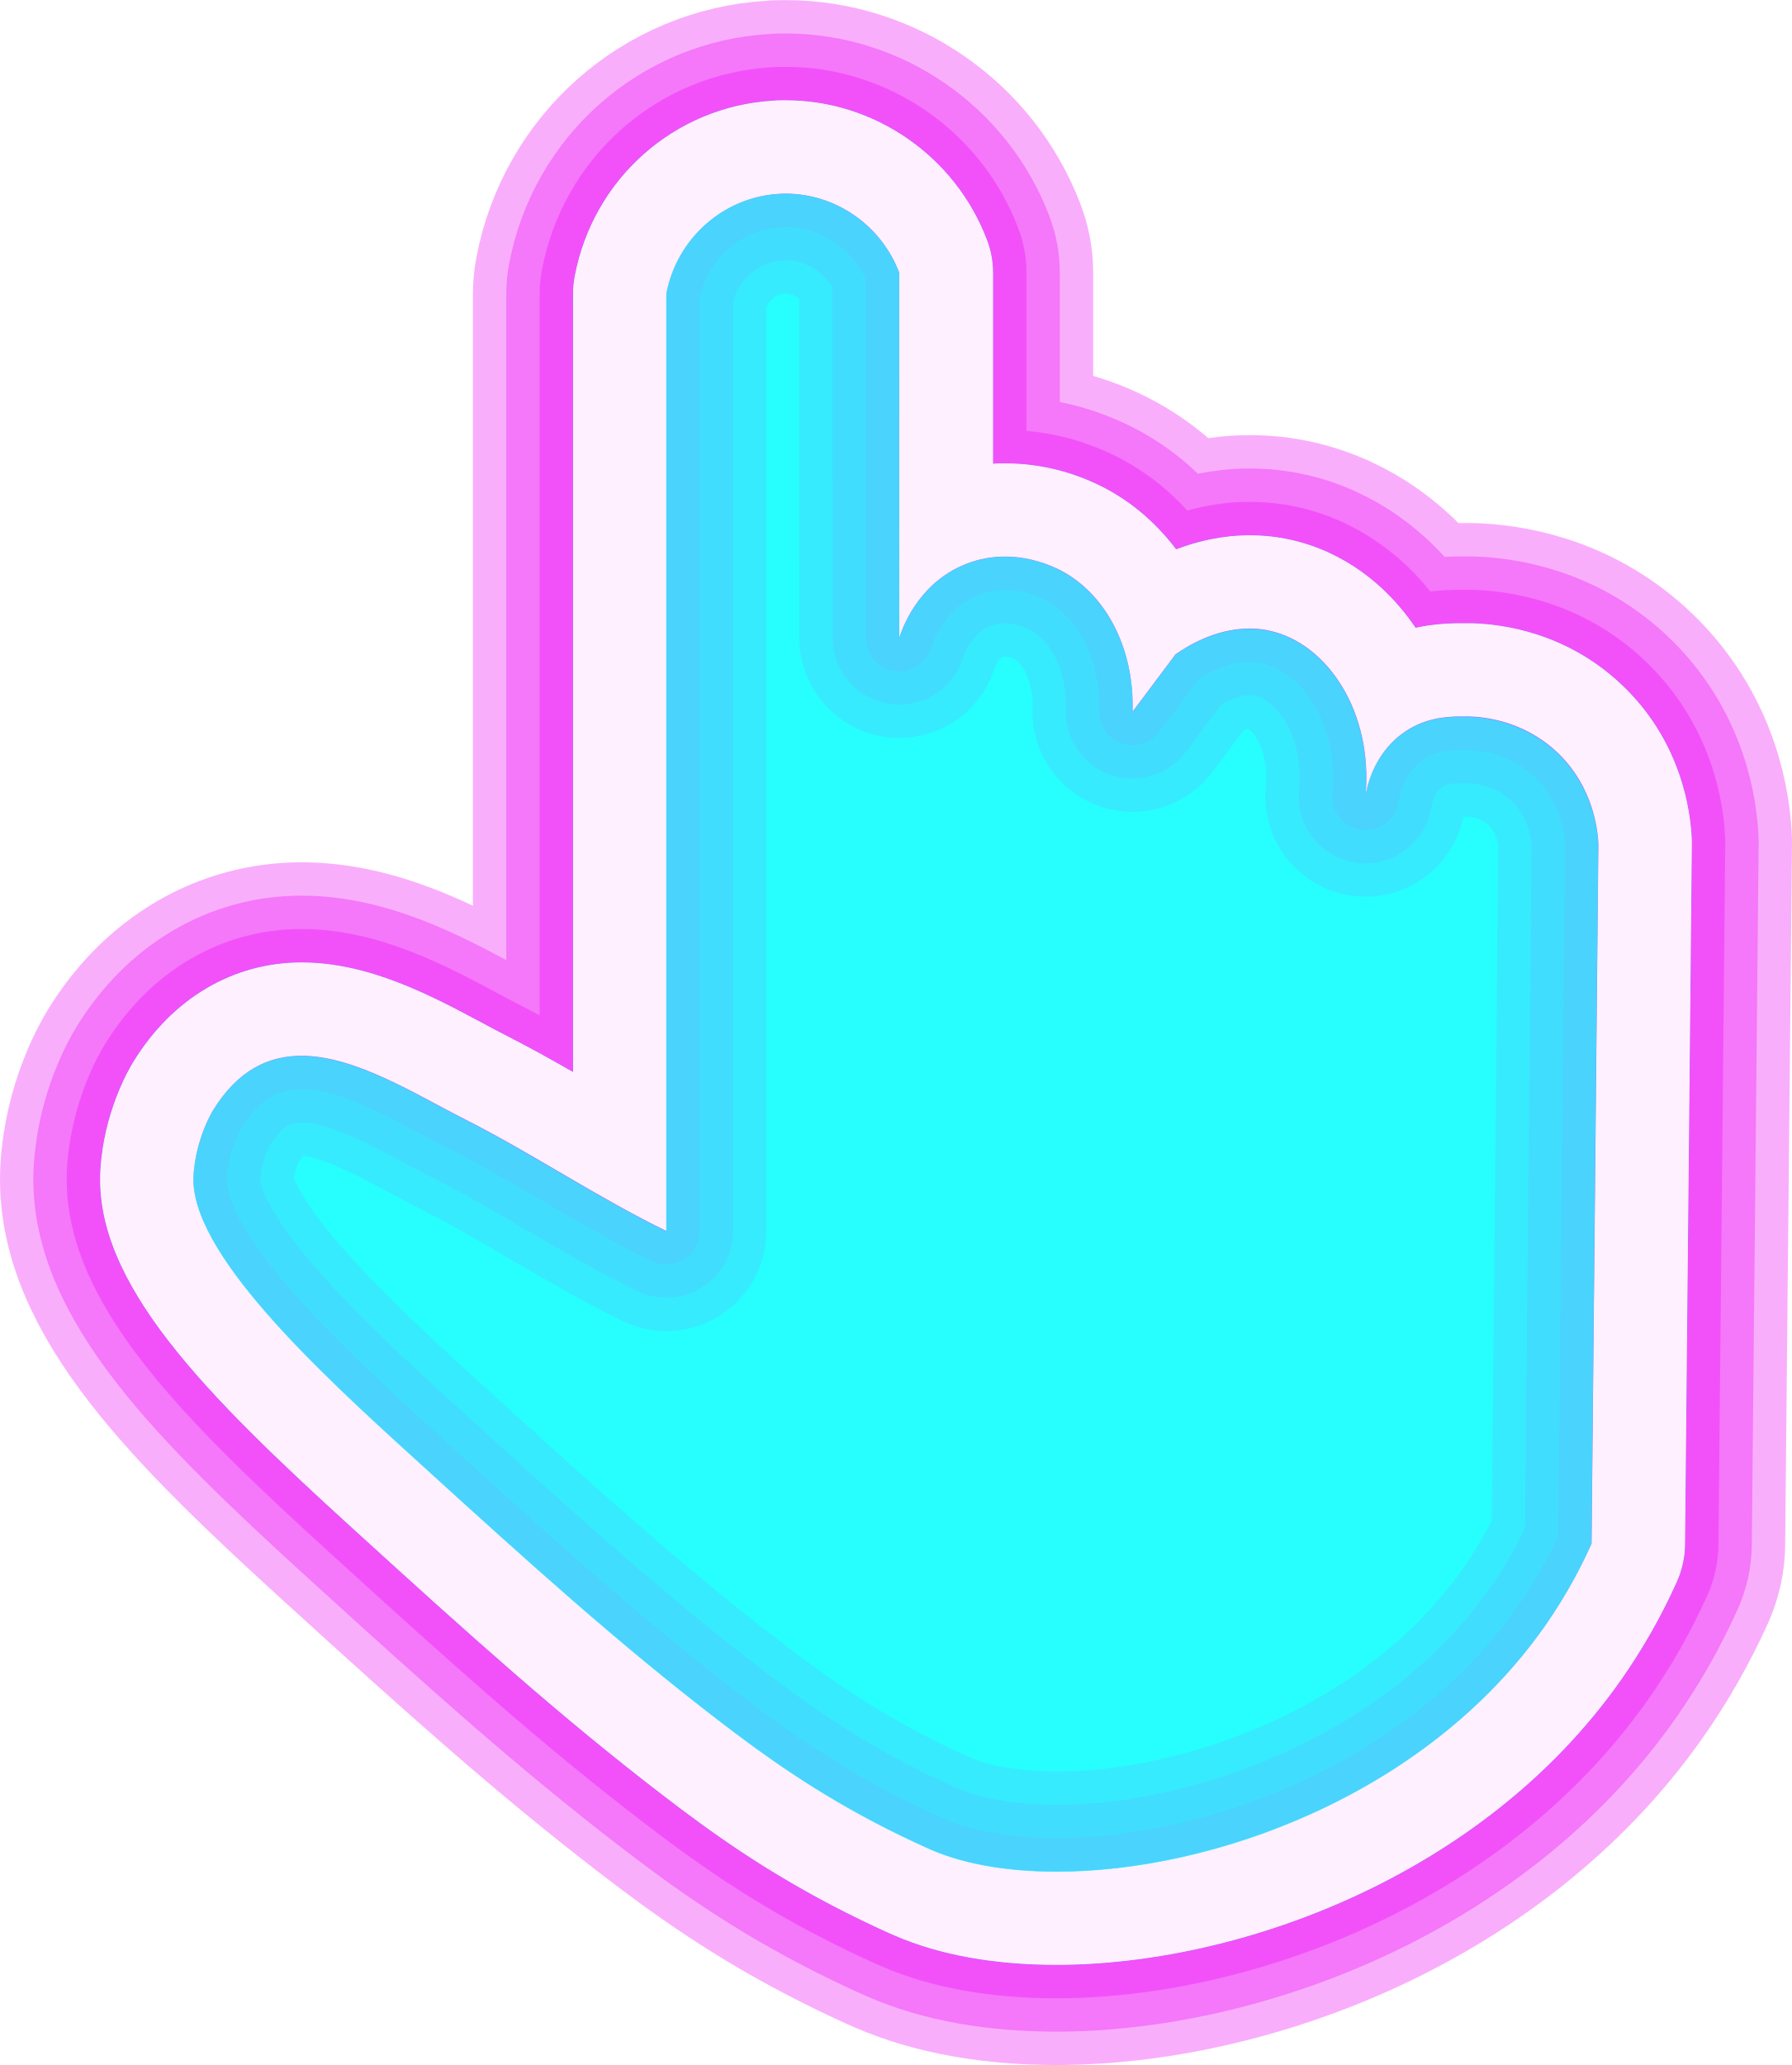
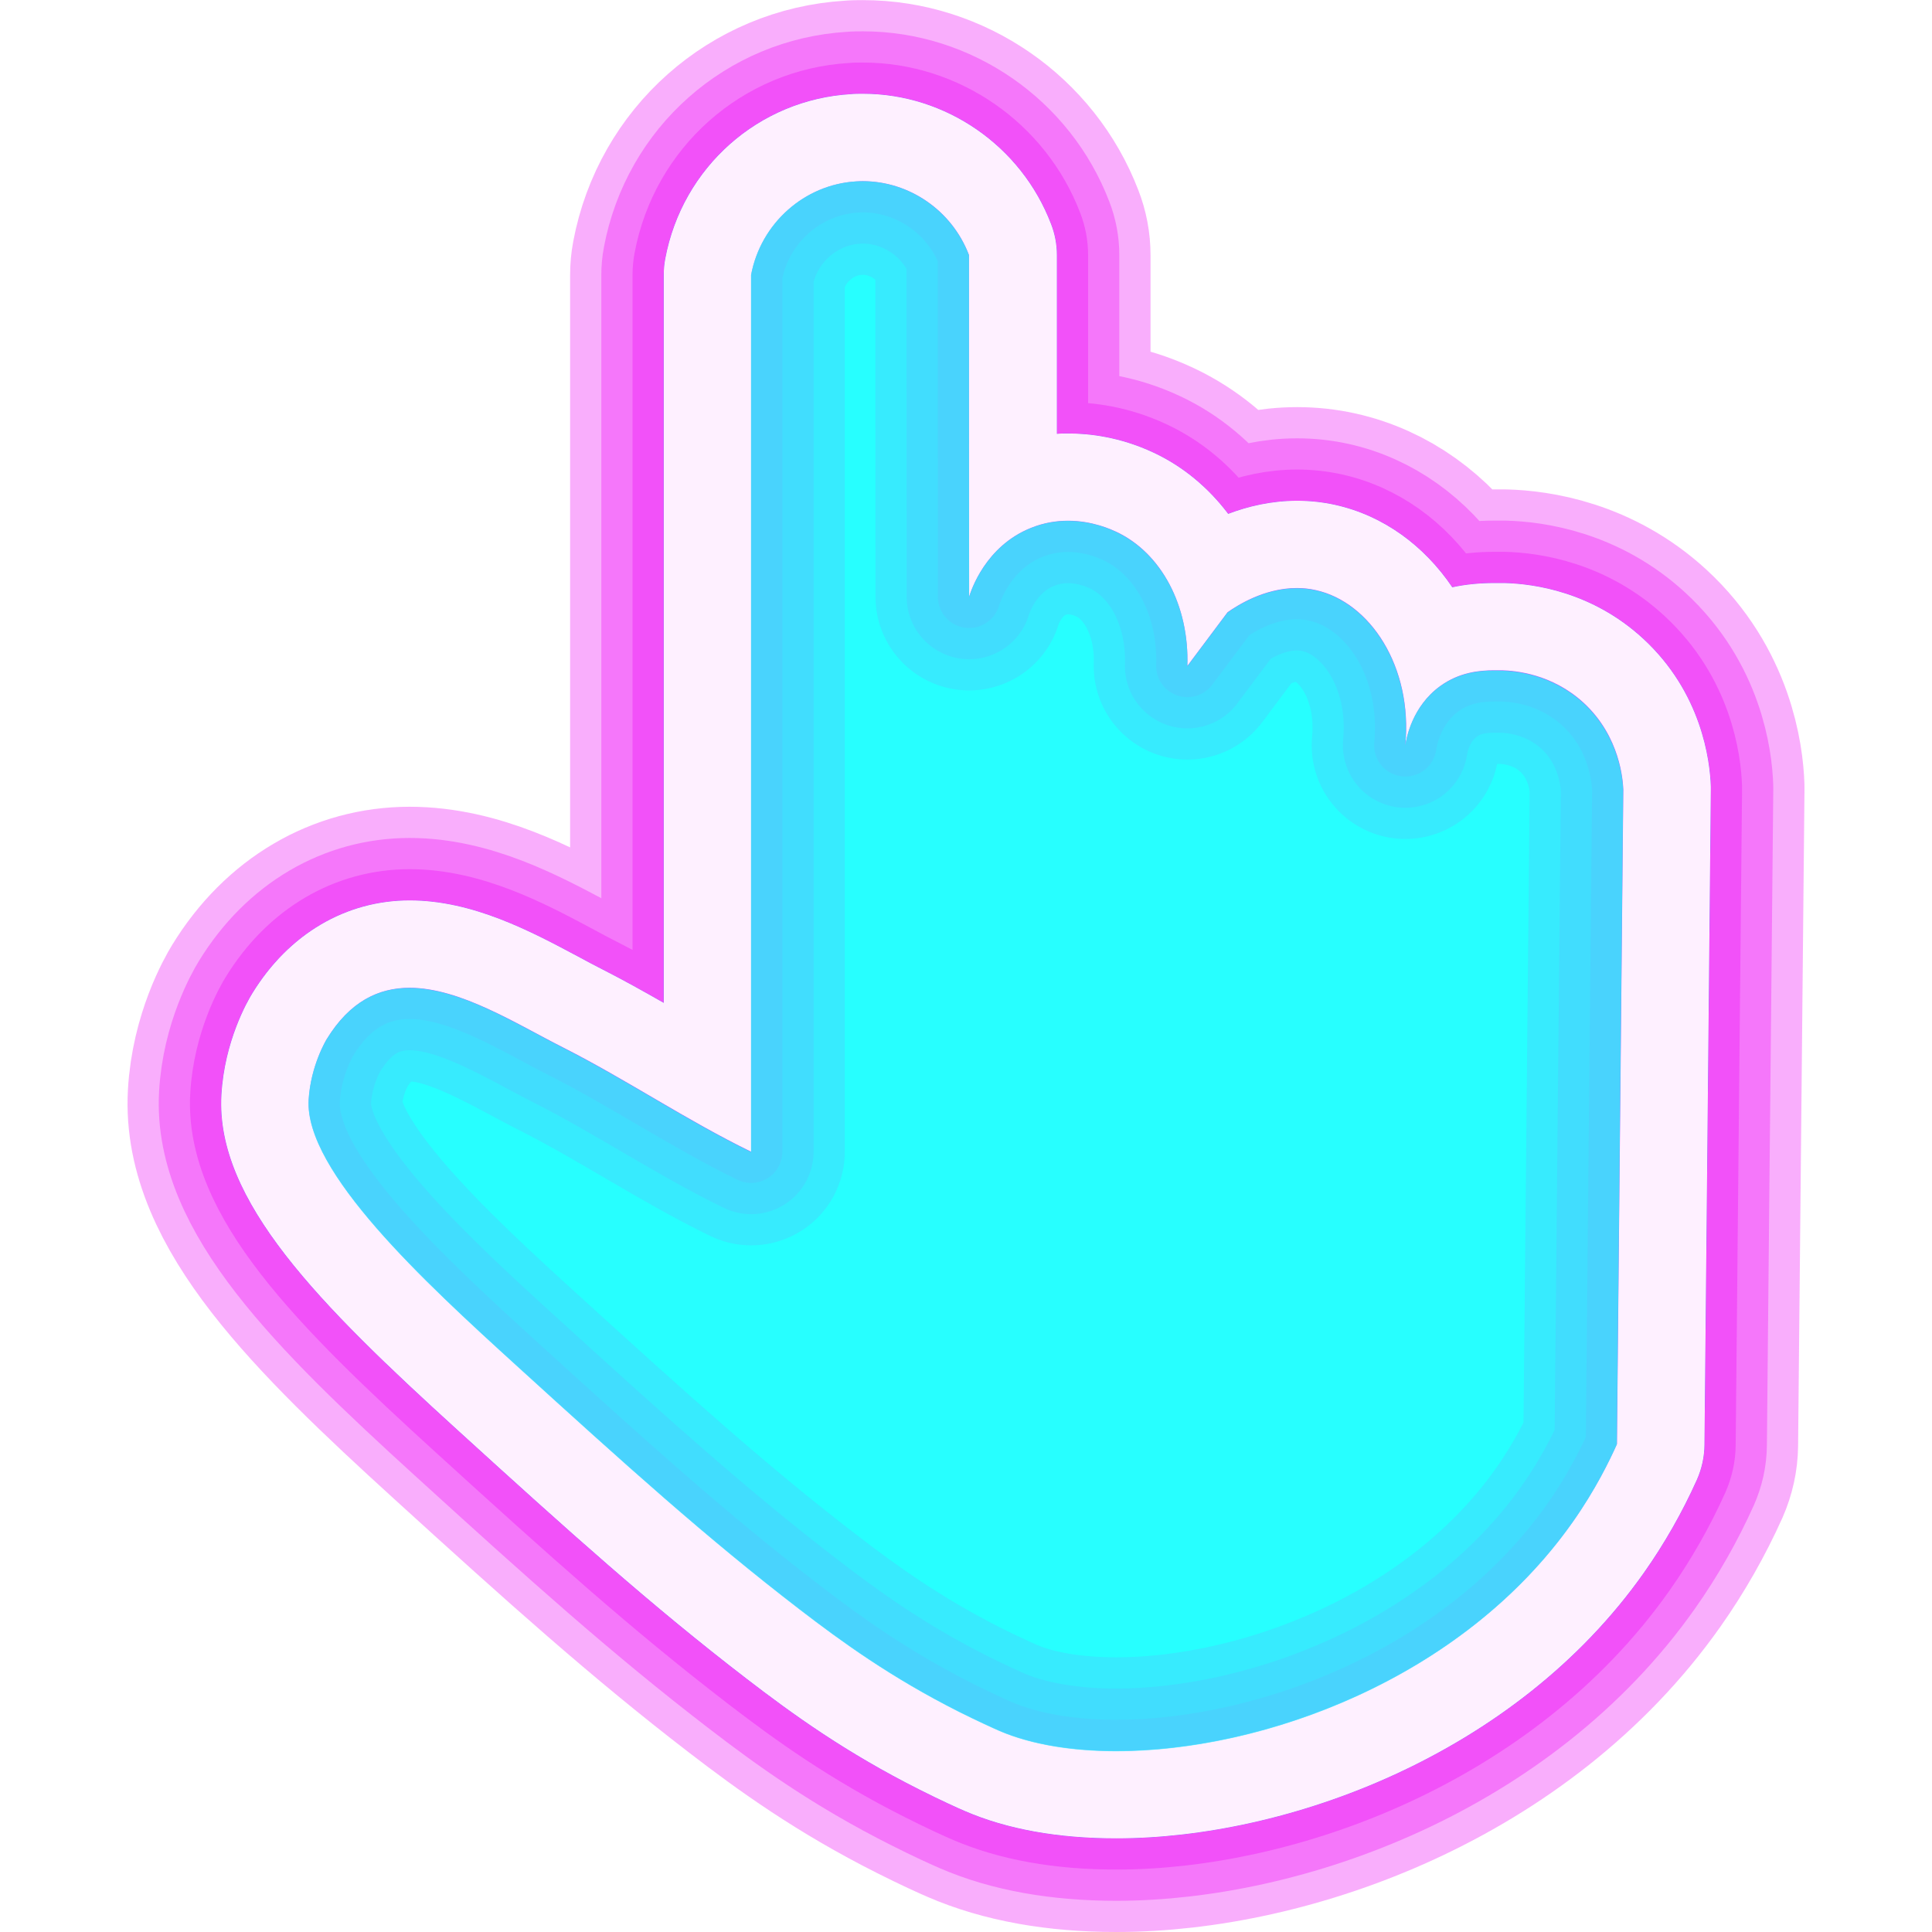
- <svg xmlns="http://www.w3.org/2000/svg" id="b" width="134.32" height="154.75" viewBox="0 0 134.32 154.75">
+ <svg xmlns="http://www.w3.org/2000/svg" id="b" width="42" height="42" viewBox="0 0 134.32 154.75">
  <g id="c">
    <g id="d" isolation="isolate">
      <path d="M58.88,14.51c3.73,0,7.16,2.34,8.52,5.92,0,9.12,0,18.25.01,27.37.15-.49,1.3-4.06,4.96-5.52,1.04-.42,2.05-.57,2.96-.57,1.98,0,3.48.71,3.86.88,3.63,1.7,5.86,5.95,5.7,10.75l3.22-4.3c.7-.49,2.89-1.94,5.55-1.94.5,0,1.01.05,1.53.17,4.33.96,7.76,6.12,7.16,12.43.09-.6.55-3.11,2.78-4.74,1.54-1.12,3.16-1.27,4.34-1.27h.62c1.08.03,4.01.28,6.54,2.6,2.96,2.73,3.15,6.29,3.18,6.96-.17,17.47-.34,34.94-.51,52.42-.58,1.29-1.71,3.64-3.56,6.26-8.87,12.57-24.81,18.32-36.54,18.32-3.64,0-6.87-.55-9.36-1.62-.48-.21-1.76-.79-3.24-1.53-5.45-2.75-9.39-5.61-12.76-8.2-7.44-5.72-13.88-11.52-22.69-19.54-7.37-6.7-16.96-15.55-16.64-21.27.16-2.76,1.44-4.85,1.44-4.85,1.86-3.04,4.17-4.12,6.64-4.12,4.05,0,8.56,2.89,12.3,4.78,5.09,2.58,9.92,5.85,15.06,8.35V22.02c.78-4.15,4.28-7.24,8.41-7.49.18-.01.35-.02.53-.02M58.88,7.51c-.31,0-.63,0-.94.03-7.39.44-13.5,5.86-14.87,13.19-.08.42-.12.86-.12,1.29v58.31c-1.59-.91-3.22-1.82-4.89-2.67-.64-.32-1.3-.68-1.97-1.04-3.75-2-8.42-4.5-13.49-4.5s-9.67,2.65-12.62,7.47c-.37.6-2.22,3.82-2.46,8.11-.48,8.48,7.9,16.82,18.91,26.84,9.06,8.25,15.57,14.09,23.14,19.91,3.73,2.87,7.99,5.94,13.88,8.9,1.65.83,3.05,1.47,3.62,1.71,3.38,1.46,7.46,2.19,12.13,2.19,13.56,0,31.89-6.58,42.26-21.28,1.65-2.34,3.07-4.84,4.24-7.44.39-.88.6-1.83.61-2.79l.51-52.42v-.31c-.07-2.13-.75-7.55-5.43-11.86-4.05-3.73-8.7-4.39-11.11-4.45-.24,0-.51,0-.79,0-1.19,0-2.32.11-3.38.34-2.25-3.33-5.51-5.74-9.38-6.6-.99-.22-2.02-.33-3.05-.33-2.07,0-3.94.45-5.52,1.05-1.58-2.09-3.6-3.79-5.97-4.9-2.72-1.28-5.22-1.54-6.83-1.54-.31,0-.62,0-.92.03v-14.32c0-.85-.16-1.7-.47-2.49-2.38-6.24-8.43-10.43-15.06-10.43h-.03Z" fill="#27ffff" />
      <path d="M58.88,14.51c3.73,0,7.16,2.34,8.52,5.92,0,9.12,0,18.25.01,27.37.15-.49,1.3-4.06,4.96-5.52,1.04-.42,2.05-.57,2.96-.57,1.98,0,3.48.71,3.86.88,3.63,1.7,5.86,5.95,5.7,10.75l3.22-4.3c.7-.49,2.89-1.94,5.55-1.94.5,0,1.01.05,1.53.17,4.33.96,7.76,6.12,7.16,12.43.09-.6.55-3.11,2.78-4.74,1.54-1.12,3.16-1.27,4.34-1.27h.62c1.08.03,4.01.28,6.54,2.6,2.96,2.73,3.15,6.29,3.18,6.96-.17,17.47-.34,34.94-.51,52.42-.58,1.29-1.71,3.64-3.56,6.26-8.87,12.57-24.81,18.32-36.54,18.32-3.64,0-6.87-.55-9.36-1.62-.48-.21-1.76-.79-3.24-1.53-5.45-2.75-9.39-5.61-12.76-8.2-7.44-5.72-13.88-11.52-22.69-19.54-7.37-6.7-16.96-15.55-16.64-21.27.16-2.76,1.44-4.85,1.44-4.85,1.86-3.04,4.17-4.12,6.64-4.12,4.05,0,8.56,2.89,12.3,4.78,5.09,2.58,9.92,5.85,15.06,8.35V22.02c.78-4.15,4.28-7.24,8.41-7.49.18-.01.35-.02.53-.02M58.88,7.51c-.31,0-.63,0-.94.03-7.39.44-13.5,5.86-14.87,13.19-.08.42-.12.86-.12,1.29v58.31c-1.59-.91-3.22-1.82-4.89-2.67-.64-.32-1.3-.68-1.97-1.04-3.75-2-8.42-4.5-13.49-4.5s-9.67,2.65-12.62,7.47c-.37.6-2.22,3.82-2.46,8.11-.48,8.48,7.9,16.82,18.91,26.84,9.06,8.25,15.57,14.09,23.14,19.91,3.73,2.87,7.99,5.94,13.88,8.9,1.65.83,3.05,1.47,3.62,1.71,3.38,1.46,7.46,2.19,12.13,2.19,13.56,0,31.89-6.58,42.26-21.28,1.65-2.34,3.07-4.84,4.24-7.44.39-.88.6-1.83.61-2.79l.51-52.42v-.31c-.07-2.13-.75-7.55-5.43-11.86-4.05-3.73-8.7-4.39-11.11-4.45-.24,0-.51,0-.79,0-1.19,0-2.32.11-3.38.34-2.25-3.33-5.51-5.74-9.38-6.6-.99-.22-2.02-.33-3.05-.33-2.07,0-3.94.45-5.52,1.05-1.58-2.09-3.6-3.79-5.97-4.9-2.72-1.28-5.22-1.54-6.83-1.54-.31,0-.62,0-.92.03v-14.32c0-.85-.16-1.7-.47-2.49-2.38-6.24-8.43-10.43-15.06-10.43h-.03Z" fill="#27ffff" />
      <path d="M58.88,14.51c3.73,0,7.16,2.34,8.52,5.92,0,9.12,0,18.25.01,27.37.15-.49,1.3-4.06,4.96-5.52,1.04-.42,2.05-.57,2.96-.57,1.98,0,3.48.71,3.86.88,3.63,1.7,5.86,5.95,5.7,10.75l3.22-4.3c.7-.49,2.89-1.94,5.55-1.94.5,0,1.01.05,1.53.17,4.33.96,7.76,6.12,7.16,12.43.09-.6.55-3.11,2.78-4.74,1.54-1.12,3.16-1.27,4.34-1.27h.62c1.08.03,4.01.28,6.54,2.6,2.96,2.73,3.15,6.29,3.18,6.96-.17,17.47-.34,34.94-.51,52.42-.58,1.29-1.71,3.64-3.56,6.26-8.87,12.57-24.81,18.32-36.54,18.32-3.64,0-6.87-.55-9.36-1.62-.48-.21-1.76-.79-3.24-1.53-5.45-2.75-9.39-5.61-12.76-8.2-7.44-5.72-13.88-11.52-22.69-19.54-7.37-6.7-16.96-15.55-16.64-21.27.16-2.76,1.44-4.85,1.44-4.85,1.86-3.04,4.17-4.12,6.64-4.12,4.05,0,8.56,2.89,12.3,4.78,5.09,2.58,9.92,5.85,15.06,8.35V22.02c.78-4.15,4.28-7.24,8.41-7.49.18-.01.35-.02.53-.02M58.88,7.51c-.31,0-.63,0-.94.03-7.39.44-13.5,5.86-14.87,13.19-.08.42-.12.86-.12,1.29v58.31c-1.59-.91-3.22-1.82-4.89-2.67-.64-.32-1.3-.68-1.97-1.04-3.75-2-8.42-4.5-13.49-4.5s-9.67,2.65-12.62,7.47c-.37.6-2.22,3.82-2.46,8.11-.48,8.48,7.9,16.82,18.91,26.84,9.06,8.25,15.57,14.09,23.14,19.91,3.73,2.87,7.99,5.94,13.88,8.9,1.65.83,3.05,1.47,3.62,1.71,3.38,1.46,7.46,2.19,12.13,2.19,13.56,0,31.89-6.58,42.26-21.28,1.65-2.34,3.07-4.84,4.24-7.44.39-.88.6-1.83.61-2.79l.51-52.42v-.31c-.07-2.13-.75-7.55-5.43-11.86-4.05-3.73-8.7-4.39-11.11-4.45-.24,0-.51,0-.79,0-1.19,0-2.32.11-3.38.34-2.25-3.33-5.51-5.74-9.38-6.6-.99-.22-2.02-.33-3.05-.33-2.07,0-3.94.45-5.52,1.05-1.58-2.09-3.6-3.79-5.97-4.9-2.72-1.28-5.22-1.54-6.83-1.54-.31,0-.62,0-.92.03v-14.32c0-.85-.16-1.7-.47-2.49-2.38-6.24-8.43-10.43-15.06-10.43h-.03Z" fill="#27ffff" />
      <path d="M58.88,14.51c3.73,0,7.16,2.34,8.52,5.92,0,9.12,0,18.25.01,27.37.15-.49,1.3-4.06,4.96-5.52,1.04-.42,2.05-.57,2.96-.57,1.98,0,3.48.71,3.86.88,3.63,1.7,5.86,5.95,5.7,10.75l3.22-4.3c.7-.49,2.89-1.94,5.55-1.94.5,0,1.01.05,1.53.17,4.33.96,7.76,6.12,7.16,12.43.09-.6.55-3.11,2.78-4.74,1.54-1.12,3.16-1.27,4.34-1.27h.62c1.08.03,4.01.28,6.54,2.6,2.96,2.73,3.15,6.29,3.18,6.96-.17,17.47-.34,34.94-.51,52.42-.58,1.29-1.71,3.64-3.56,6.26-8.87,12.57-24.81,18.32-36.54,18.32-3.64,0-6.87-.55-9.36-1.62-.48-.21-1.76-.79-3.24-1.53-5.45-2.75-9.39-5.61-12.76-8.2-7.44-5.72-13.88-11.52-22.69-19.54-7.37-6.7-16.96-15.55-16.64-21.27.16-2.76,1.44-4.85,1.44-4.85,1.86-3.04,4.17-4.12,6.64-4.12,4.05,0,8.56,2.89,12.3,4.78,5.09,2.58,9.92,5.85,15.06,8.35V22.02c.78-4.15,4.28-7.24,8.41-7.49.18-.01.35-.02.53-.02M58.88,7.51c-.31,0-.63,0-.94.03-7.39.44-13.5,5.86-14.87,13.19-.08.42-.12.86-.12,1.29v58.31c-1.59-.91-3.22-1.82-4.89-2.67-.64-.32-1.3-.68-1.97-1.04-3.75-2-8.42-4.5-13.49-4.5s-9.67,2.65-12.62,7.47c-.37.6-2.22,3.82-2.46,8.11-.48,8.48,7.9,16.82,18.91,26.84,9.06,8.25,15.57,14.09,23.14,19.91,3.73,2.87,7.99,5.94,13.88,8.9,1.65.83,3.05,1.47,3.62,1.71,3.38,1.46,7.46,2.19,12.13,2.19,13.56,0,31.89-6.58,42.26-21.28,1.65-2.34,3.07-4.84,4.24-7.44.39-.88.6-1.83.61-2.79l.51-52.42v-.31c-.07-2.13-.75-7.55-5.43-11.86-4.05-3.73-8.7-4.39-11.11-4.45-.24,0-.51,0-.79,0-1.19,0-2.32.11-3.38.34-2.25-3.33-5.51-5.74-9.38-6.6-.99-.22-2.02-.33-3.05-.33-2.07,0-3.94.45-5.52,1.05-1.58-2.09-3.6-3.79-5.97-4.9-2.72-1.28-5.22-1.54-6.83-1.54-.31,0-.62,0-.92.03v-14.32c0-.85-.16-1.7-.47-2.49-2.38-6.24-8.43-10.43-15.06-10.43h-.03Z" fill="#27ffff" />
      <path d="M58.88,14.51c3.73,0,7.16,2.34,8.52,5.92,0,9.12,0,18.25.01,27.37.15-.49,1.3-4.06,4.96-5.52,1.04-.42,2.05-.57,2.96-.57,1.98,0,3.48.71,3.86.88,3.63,1.7,5.86,5.95,5.7,10.75l3.22-4.3c.7-.49,2.89-1.94,5.55-1.94.5,0,1.01.05,1.53.17,4.33.96,7.76,6.12,7.16,12.43.09-.6.55-3.11,2.78-4.74,1.54-1.12,3.16-1.27,4.34-1.27h.62c1.08.03,4.01.28,6.54,2.6,2.96,2.73,3.15,6.29,3.18,6.96-.17,17.47-.34,34.94-.51,52.42-.58,1.29-1.71,3.64-3.56,6.26-8.87,12.57-24.81,18.32-36.54,18.32-3.64,0-6.87-.55-9.36-1.62-.48-.21-1.76-.79-3.24-1.53-5.45-2.75-9.39-5.61-12.76-8.2-7.44-5.72-13.88-11.52-22.69-19.54-7.37-6.7-16.96-15.55-16.64-21.27.16-2.76,1.44-4.85,1.44-4.85,1.86-3.04,4.17-4.12,6.64-4.12,4.05,0,8.56,2.89,12.3,4.78,5.09,2.58,9.92,5.85,15.06,8.35V22.02c.78-4.15,4.28-7.24,8.41-7.49.18-.01.35-.02.53-.02M58.88,7.51c-.31,0-.63,0-.94.03-7.39.44-13.5,5.86-14.87,13.19-.08.42-.12.86-.12,1.29v58.31c-1.59-.91-3.22-1.82-4.89-2.67-.64-.32-1.3-.68-1.97-1.04-3.75-2-8.42-4.5-13.49-4.5s-9.67,2.65-12.62,7.47c-.37.6-2.22,3.82-2.46,8.11-.48,8.48,7.9,16.82,18.91,26.84,9.06,8.25,15.57,14.09,23.14,19.91,3.73,2.87,7.99,5.94,13.88,8.9,1.65.83,3.05,1.47,3.62,1.71,3.38,1.46,7.46,2.19,12.13,2.19,13.56,0,31.89-6.58,42.26-21.28,1.65-2.34,3.07-4.84,4.24-7.44.39-.88.6-1.83.61-2.79l.51-52.42v-.31c-.07-2.13-.75-7.55-5.43-11.86-4.05-3.73-8.7-4.39-11.11-4.45-.24,0-.51,0-.79,0-1.19,0-2.32.11-3.38.34-2.25-3.33-5.51-5.74-9.38-6.6-.99-.22-2.02-.33-3.05-.33-2.07,0-3.94.45-5.52,1.05-1.58-2.09-3.6-3.79-5.97-4.9-2.72-1.28-5.22-1.54-6.83-1.54-.31,0-.62,0-.92.03v-14.32c0-.85-.16-1.7-.47-2.49-2.38-6.24-8.43-10.43-15.06-10.43h-.03Z" fill="#27ffff" />
      <path d="M58.88,14.51c3.73,0,7.16,2.34,8.52,5.92,0,9.12,0,18.25.01,27.37.15-.49,1.3-4.06,4.96-5.52,1.04-.42,2.05-.57,2.96-.57,1.98,0,3.48.71,3.86.88,3.63,1.7,5.86,5.95,5.7,10.75l3.22-4.3c.7-.49,2.89-1.94,5.55-1.94.5,0,1.01.05,1.53.17,4.33.96,7.76,6.12,7.16,12.43.09-.6.55-3.11,2.78-4.74,1.54-1.12,3.16-1.27,4.34-1.27h.62c1.08.03,4.01.28,6.54,2.6,2.96,2.73,3.15,6.29,3.18,6.96-.17,17.47-.34,34.94-.51,52.42-.58,1.29-1.71,3.64-3.56,6.26-8.87,12.57-24.81,18.32-36.54,18.32-3.64,0-6.87-.55-9.36-1.62-.48-.21-1.76-.79-3.24-1.53-5.45-2.75-9.39-5.61-12.76-8.2-7.44-5.72-13.88-11.52-22.69-19.54-7.37-6.7-16.96-15.55-16.64-21.27.16-2.76,1.44-4.85,1.44-4.85,1.86-3.04,4.17-4.12,6.64-4.12,4.05,0,8.56,2.89,12.3,4.78,5.09,2.58,9.92,5.85,15.06,8.35V22.02c.78-4.15,4.28-7.24,8.41-7.49.18-.01.35-.02.53-.02M58.88,7.51c-.31,0-.63,0-.94.03-7.39.44-13.5,5.86-14.87,13.19-.08.42-.12.86-.12,1.29v58.31c-1.59-.91-3.22-1.82-4.89-2.67-.64-.32-1.3-.68-1.97-1.04-3.75-2-8.42-4.5-13.49-4.5s-9.67,2.65-12.62,7.47c-.37.6-2.22,3.82-2.46,8.11-.48,8.48,7.9,16.82,18.91,26.84,9.06,8.25,15.57,14.09,23.14,19.91,3.73,2.87,7.99,5.94,13.88,8.9,1.65.83,3.05,1.47,3.62,1.71,3.38,1.46,7.46,2.19,12.13,2.19,13.56,0,31.89-6.58,42.26-21.28,1.65-2.34,3.07-4.84,4.24-7.44.39-.88.6-1.83.61-2.79l.51-52.42v-.31c-.07-2.13-.75-7.55-5.43-11.86-4.05-3.73-8.7-4.39-11.11-4.45-.24,0-.51,0-.79,0-1.19,0-2.32.11-3.38.34-2.25-3.33-5.51-5.74-9.38-6.6-.99-.22-2.02-.33-3.05-.33-2.07,0-3.94.45-5.52,1.05-1.58-2.09-3.6-3.79-5.97-4.9-2.72-1.28-5.22-1.54-6.83-1.54-.31,0-.62,0-.92.03v-14.32c0-.85-.16-1.7-.47-2.49-2.38-6.24-8.43-10.43-15.06-10.43h-.03Z" fill="#27ffff" />
      <path d="M58.88,14.51c3.73,0,7.16,2.34,8.52,5.92,0,9.12,0,18.25.01,27.37.15-.49,1.3-4.06,4.96-5.52,1.04-.42,2.05-.57,2.96-.57,1.98,0,3.48.71,3.86.88,3.63,1.7,5.86,5.95,5.7,10.75l3.22-4.3c.7-.49,2.89-1.94,5.55-1.94.5,0,1.01.05,1.53.17,4.33.96,7.76,6.12,7.16,12.43.09-.6.55-3.11,2.78-4.74,1.54-1.12,3.16-1.27,4.34-1.27h.62c1.08.03,4.01.28,6.54,2.6,2.96,2.73,3.15,6.29,3.18,6.96-.17,17.47-.34,34.94-.51,52.42-.58,1.29-1.71,3.64-3.56,6.26-8.87,12.57-24.81,18.32-36.54,18.32-3.64,0-6.87-.55-9.36-1.62-.48-.21-1.76-.79-3.24-1.53-5.45-2.75-9.39-5.61-12.76-8.2-7.44-5.72-13.88-11.52-22.69-19.54-7.37-6.7-16.96-15.55-16.64-21.27.16-2.76,1.44-4.85,1.44-4.85,1.86-3.04,4.17-4.12,6.64-4.12,4.05,0,8.56,2.89,12.3,4.78,5.09,2.58,9.92,5.85,15.06,8.35V22.02c.78-4.15,4.28-7.24,8.41-7.49.18-.01.35-.02.53-.02M58.88,7.51c-.31,0-.63,0-.94.03-7.39.44-13.5,5.86-14.87,13.19-.08.42-.12.86-.12,1.29v58.31c-1.59-.91-3.22-1.82-4.89-2.67-.64-.32-1.3-.68-1.97-1.04-3.75-2-8.42-4.5-13.49-4.5s-9.67,2.65-12.62,7.47c-.37.6-2.22,3.82-2.46,8.11-.48,8.48,7.9,16.82,18.91,26.84,9.06,8.25,15.57,14.09,23.14,19.91,3.73,2.87,7.99,5.94,13.88,8.9,1.65.83,3.05,1.47,3.62,1.71,3.38,1.46,7.46,2.19,12.13,2.19,13.56,0,31.89-6.58,42.26-21.28,1.65-2.34,3.07-4.84,4.24-7.44.39-.88.6-1.83.61-2.79l.51-52.42v-.31c-.07-2.13-.75-7.55-5.43-11.86-4.05-3.73-8.7-4.39-11.11-4.45-.24,0-.51,0-.79,0-1.19,0-2.32.11-3.38.34-2.25-3.33-5.51-5.74-9.38-6.6-.99-.22-2.02-.33-3.05-.33-2.07,0-3.94.45-5.52,1.05-1.58-2.09-3.6-3.79-5.97-4.9-2.72-1.28-5.22-1.54-6.83-1.54-.31,0-.62,0-.92.03v-14.32c0-.85-.16-1.7-.47-2.49-2.38-6.24-8.43-10.43-15.06-10.43h-.03Z" fill="#27ffff" />
      <path d="M58.88,14.51c3.73,0,7.16,2.34,8.52,5.92,0,9.12,0,18.25.01,27.37.15-.49,1.3-4.06,4.96-5.52,1.04-.42,2.05-.57,2.96-.57,1.98,0,3.48.71,3.86.88,3.63,1.7,5.86,5.95,5.7,10.75l3.22-4.3c.7-.49,2.89-1.94,5.55-1.94.5,0,1.01.05,1.53.17,4.33.96,7.76,6.12,7.16,12.43.09-.6.55-3.11,2.78-4.74,1.54-1.12,3.16-1.27,4.34-1.27h.62c1.08.03,4.01.28,6.54,2.6,2.96,2.73,3.15,6.29,3.18,6.96-.17,17.47-.34,34.94-.51,52.42-.58,1.29-1.71,3.64-3.56,6.26-8.87,12.57-24.81,18.32-36.54,18.32-3.64,0-6.87-.55-9.36-1.62-.48-.21-1.76-.79-3.24-1.53-5.45-2.75-9.39-5.61-12.76-8.2-7.44-5.72-13.88-11.52-22.69-19.54-7.37-6.7-16.96-15.55-16.64-21.27.16-2.76,1.44-4.85,1.44-4.85,1.86-3.04,4.17-4.12,6.64-4.12,4.05,0,8.56,2.89,12.3,4.78,5.09,2.58,9.92,5.85,15.06,8.35V22.02c.78-4.15,4.28-7.24,8.41-7.49.18-.01.35-.02.53-.02M58.88,7.51c-.31,0-.63,0-.94.03-7.39.44-13.5,5.86-14.87,13.19-.08.42-.12.86-.12,1.29v58.31c-1.59-.91-3.22-1.82-4.89-2.67-.64-.32-1.3-.68-1.97-1.04-3.75-2-8.42-4.5-13.49-4.5s-9.67,2.65-12.62,7.47c-.37.6-2.22,3.82-2.46,8.11-.48,8.48,7.9,16.82,18.91,26.84,9.06,8.25,15.57,14.09,23.14,19.91,3.73,2.87,7.99,5.94,13.88,8.9,1.65.83,3.05,1.47,3.62,1.71,3.38,1.46,7.46,2.19,12.13,2.19,13.56,0,31.89-6.58,42.26-21.28,1.65-2.34,3.07-4.84,4.24-7.44.39-.88.6-1.83.61-2.79l.51-52.42v-.31c-.07-2.13-.75-7.55-5.43-11.86-4.05-3.73-8.7-4.39-11.11-4.45-.24,0-.51,0-.79,0-1.19,0-2.32.11-3.38.34-2.25-3.33-5.51-5.74-9.38-6.6-.99-.22-2.02-.33-3.05-.33-2.07,0-3.94.45-5.52,1.05-1.58-2.09-3.6-3.79-5.97-4.9-2.72-1.28-5.22-1.54-6.83-1.54-.31,0-.62,0-.92.03v-14.32c0-.85-.16-1.7-.47-2.49-2.38-6.24-8.43-10.43-15.06-10.43h-.03Z" fill="#27ffff" />
      <path d="M67.41,47.81c.15-.49,1.3-4.06,4.96-5.52,3.32-1.33,6.27.06,6.82.32,3.63,1.7,5.86,5.95,5.7,10.75l3.22-4.3c.83-.59,3.76-2.51,7.07-1.77,4.33.96,7.76,6.12,7.16,12.43.09-.6.55-3.11,2.78-4.74,1.83-1.33,3.78-1.29,4.96-1.26,1.08.03,4.01.28,6.54,2.6,2.96,2.73,3.15,6.29,3.18,6.96-.17,17.47-.34,34.94-.51,52.42-.58,1.29-1.71,3.64-3.56,6.26-11.62,16.47-35.38,21.22-45.9,16.69-.48-.21-1.76-.79-3.24-1.53-5.45-2.75-9.39-5.61-12.76-8.2-7.44-5.72-13.88-11.52-22.69-19.54-7.37-6.7-16.96-15.55-16.64-21.27.16-2.76,1.44-4.85,1.44-4.85,4.9-8.03,12.92-2.39,18.94.66,5.09,2.58,9.92,5.85,15.06,8.35V22.02c.78-4.15,4.28-7.24,8.41-7.49,3.93-.23,7.62,2.16,9.05,5.91,0,9.12,0,18.25.01,27.37Z" fill="#27ffff" />
      <path d="M67.41,47.81c.15-.49,1.3-4.06,4.96-5.52,3.32-1.33,6.27.06,6.82.32,3.63,1.7,5.86,5.95,5.7,10.75l3.22-4.3c.83-.59,3.76-2.51,7.07-1.77,4.33.96,7.76,6.12,7.16,12.43.09-.6.55-3.11,2.78-4.74,1.83-1.33,3.78-1.29,4.96-1.26,1.08.03,4.01.28,6.54,2.6,2.96,2.73,3.15,6.29,3.18,6.96-.17,17.47-.34,34.94-.51,52.42-.58,1.29-1.71,3.64-3.56,6.26-11.62,16.47-35.38,21.22-45.9,16.69-.48-.21-1.76-.79-3.24-1.53-5.45-2.75-9.39-5.61-12.76-8.2-7.44-5.72-13.88-11.52-22.69-19.54-7.37-6.7-16.96-15.55-16.64-21.27.16-2.76,1.44-4.85,1.44-4.85,4.9-8.03,12.92-2.39,18.94.66,5.09,2.58,9.92,5.85,15.06,8.35V22.02c.78-4.15,4.28-7.24,8.41-7.49,3.93-.23,7.62,2.16,9.05,5.91,0,9.12,0,18.25.01,27.37Z" fill="#27ffff" />
      <g opacity=".32">
        <path d="M58.88,14.51c3.73,0,7.16,2.34,8.52,5.92,0,9.12,0,18.25.01,27.37.15-.49,1.3-4.06,4.96-5.52,1.04-.42,2.05-.57,2.96-.57,1.98,0,3.48.71,3.86.88,3.63,1.7,5.86,5.95,5.7,10.75l3.22-4.3c.7-.49,2.89-1.94,5.55-1.94.5,0,1.01.05,1.53.17,4.33.96,7.76,6.12,7.16,12.43.09-.6.55-3.11,2.78-4.74,1.54-1.12,3.16-1.27,4.34-1.27h.62c1.08.03,4.01.28,6.54,2.6,2.96,2.73,3.15,6.29,3.18,6.96-.17,17.47-.34,34.94-.51,52.42-.58,1.29-1.71,3.64-3.56,6.26-8.87,12.57-24.81,18.32-36.54,18.32-3.64,0-6.87-.55-9.36-1.62-.48-.21-1.76-.79-3.24-1.53-5.45-2.75-9.39-5.61-12.76-8.2-7.44-5.72-13.88-11.52-22.69-19.54-7.37-6.7-16.96-15.55-16.64-21.27.16-2.76,1.44-4.85,1.44-4.85,1.86-3.04,4.17-4.12,6.64-4.12,4.05,0,8.56,2.89,12.3,4.78,5.09,2.58,9.92,5.85,15.06,8.35V22.02c.78-4.15,4.28-7.24,8.41-7.49.18-.01.35-.02.53-.02M58.88,7.51c-.31,0-.63,0-.94.03-7.39.44-13.5,5.86-14.87,13.19-.08.42-.12.86-.12,1.29v58.31c-1.59-.91-3.22-1.82-4.89-2.67-.64-.32-1.3-.68-1.97-1.04-3.75-2-8.42-4.5-13.49-4.5s-9.67,2.65-12.62,7.47c-.37.6-2.22,3.82-2.46,8.11-.48,8.48,7.9,16.82,18.91,26.84,9.06,8.25,15.57,14.09,23.14,19.91,3.73,2.87,7.99,5.94,13.88,8.9,1.65.83,3.05,1.47,3.62,1.71,3.38,1.46,7.46,2.19,12.13,2.19,13.56,0,31.89-6.58,42.26-21.28,1.65-2.34,3.07-4.84,4.24-7.44.39-.88.6-1.83.61-2.79l.51-52.42v-.31c-.07-2.13-.75-7.55-5.43-11.86-4.05-3.73-8.7-4.39-11.11-4.45-.24,0-.51,0-.79,0-1.19,0-2.32.11-3.38.34-2.25-3.33-5.51-5.74-9.38-6.6-.99-.22-2.02-.33-3.05-.33-2.07,0-3.94.45-5.52,1.05-1.58-2.09-3.6-3.79-5.97-4.9-2.72-1.28-5.22-1.54-6.83-1.54-.31,0-.62,0-.92.03v-14.32c0-.85-.16-1.7-.47-2.49-2.38-6.24-8.43-10.43-15.06-10.43h-.03Z" fill="none" stroke="#ed00f4" stroke-linecap="round" stroke-linejoin="round" stroke-width="15" />
      </g>
      <g opacity=".32">
        <path d="M58.88,14.51c3.73,0,7.16,2.34,8.52,5.92,0,9.12,0,18.25.01,27.37.15-.49,1.3-4.06,4.96-5.52,1.04-.42,2.05-.57,2.96-.57,1.98,0,3.48.71,3.86.88,3.63,1.7,5.86,5.95,5.7,10.75l3.22-4.3c.7-.49,2.89-1.94,5.55-1.94.5,0,1.01.05,1.53.17,4.33.96,7.76,6.12,7.16,12.43.09-.6.55-3.11,2.78-4.74,1.54-1.12,3.16-1.27,4.34-1.27h.62c1.08.03,4.01.28,6.54,2.6,2.96,2.73,3.15,6.29,3.18,6.96-.17,17.47-.34,34.94-.51,52.42-.58,1.29-1.71,3.64-3.56,6.26-8.87,12.57-24.81,18.32-36.54,18.32-3.64,0-6.87-.55-9.36-1.62-.48-.21-1.76-.79-3.24-1.53-5.45-2.75-9.39-5.61-12.76-8.2-7.44-5.72-13.88-11.52-22.69-19.54-7.37-6.7-16.96-15.55-16.64-21.27.16-2.76,1.44-4.85,1.44-4.85,1.86-3.04,4.17-4.12,6.64-4.12,4.05,0,8.56,2.89,12.3,4.78,5.09,2.58,9.92,5.85,15.06,8.35V22.02c.78-4.15,4.28-7.24,8.41-7.49.18-.01.35-.02.53-.02M58.88,7.51c-.31,0-.63,0-.94.03-7.39.44-13.5,5.86-14.87,13.19-.08.42-.12.86-.12,1.29v58.31c-1.59-.91-3.22-1.82-4.89-2.67-.64-.32-1.3-.68-1.97-1.04-3.75-2-8.42-4.5-13.49-4.5s-9.67,2.65-12.62,7.47c-.37.6-2.22,3.82-2.46,8.11-.48,8.48,7.9,16.82,18.91,26.84,9.06,8.25,15.57,14.09,23.14,19.91,3.73,2.87,7.99,5.94,13.88,8.9,1.65.83,3.05,1.47,3.62,1.71,3.38,1.46,7.46,2.19,12.13,2.19,13.56,0,31.89-6.58,42.26-21.28,1.65-2.34,3.07-4.84,4.24-7.44.39-.88.6-1.83.61-2.79l.51-52.42v-.31c-.07-2.13-.75-7.55-5.43-11.86-4.05-3.73-8.7-4.39-11.11-4.45-.24,0-.51,0-.79,0-1.19,0-2.32.11-3.38.34-2.25-3.33-5.51-5.74-9.38-6.6-.99-.22-2.02-.33-3.05-.33-2.07,0-3.94.45-5.52,1.05-1.58-2.09-3.6-3.79-5.97-4.9-2.72-1.28-5.22-1.54-6.83-1.54-.31,0-.62,0-.92.03v-14.32c0-.85-.16-1.7-.47-2.49-2.38-6.24-8.43-10.43-15.06-10.43h-.03Z" fill="none" stroke="#ed00f4" stroke-linecap="round" stroke-linejoin="round" stroke-width="10" />
      </g>
      <g opacity=".32">
        <path d="M58.88,14.51c3.73,0,7.16,2.34,8.52,5.92,0,9.12,0,18.25.01,27.37.15-.49,1.3-4.06,4.96-5.52,1.04-.42,2.05-.57,2.96-.57,1.98,0,3.48.71,3.86.88,3.63,1.7,5.86,5.95,5.7,10.75l3.22-4.3c.7-.49,2.89-1.94,5.55-1.94.5,0,1.01.05,1.53.17,4.33.96,7.76,6.12,7.16,12.43.09-.6.55-3.11,2.78-4.74,1.54-1.12,3.16-1.27,4.34-1.27h.62c1.08.03,4.01.28,6.54,2.6,2.96,2.73,3.15,6.29,3.18,6.96-.17,17.47-.34,34.94-.51,52.42-.58,1.29-1.71,3.64-3.56,6.26-8.87,12.57-24.81,18.32-36.54,18.32-3.64,0-6.87-.55-9.36-1.62-.48-.21-1.76-.79-3.24-1.53-5.45-2.75-9.39-5.61-12.76-8.2-7.44-5.72-13.88-11.52-22.69-19.54-7.37-6.7-16.96-15.55-16.64-21.27.16-2.76,1.44-4.85,1.44-4.85,1.86-3.04,4.17-4.12,6.64-4.12,4.05,0,8.56,2.89,12.3,4.78,5.09,2.58,9.92,5.85,15.06,8.35V22.02c.78-4.15,4.28-7.24,8.41-7.49.18-.01.35-.02.53-.02M58.88,7.51c-.31,0-.63,0-.94.03-7.39.44-13.5,5.86-14.87,13.19-.08.42-.12.86-.12,1.29v58.31c-1.59-.91-3.22-1.82-4.89-2.67-.64-.32-1.3-.68-1.97-1.04-3.75-2-8.42-4.5-13.49-4.5s-9.67,2.65-12.62,7.47c-.37.6-2.22,3.82-2.46,8.11-.48,8.48,7.9,16.82,18.91,26.84,9.06,8.25,15.57,14.09,23.14,19.91,3.73,2.87,7.99,5.94,13.88,8.9,1.65.83,3.05,1.47,3.62,1.71,3.38,1.46,7.46,2.19,12.13,2.19,13.56,0,31.89-6.58,42.26-21.28,1.65-2.34,3.07-4.84,4.24-7.44.39-.88.6-1.83.61-2.79l.51-52.42v-.31c-.07-2.13-.75-7.55-5.43-11.86-4.05-3.73-8.7-4.39-11.11-4.45-.24,0-.51,0-.79,0-1.19,0-2.32.11-3.38.34-2.25-3.33-5.51-5.74-9.38-6.6-.99-.22-2.02-.33-3.05-.33-2.07,0-3.94.45-5.52,1.05-1.58-2.09-3.6-3.79-5.97-4.9-2.72-1.28-5.22-1.54-6.83-1.54-.31,0-.62,0-.92.03v-14.32c0-.85-.16-1.7-.47-2.49-2.38-6.24-8.43-10.43-15.06-10.43h-.03Z" fill="none" stroke="#ed00f4" stroke-linecap="round" stroke-linejoin="round" stroke-width="5" />
      </g>
      <g mix-blend-mode="hard-light">
        <path d="M58.88,14.51c3.73,0,7.16,2.34,8.52,5.92,0,9.12,0,18.25.01,27.37.15-.49,1.3-4.06,4.96-5.52,1.04-.42,2.05-.57,2.96-.57,1.98,0,3.48.71,3.86.88,3.63,1.7,5.86,5.95,5.7,10.75l3.22-4.3c.7-.49,2.89-1.94,5.55-1.94.5,0,1.01.05,1.53.17,4.33.96,7.76,6.12,7.16,12.43.09-.6.55-3.11,2.78-4.74,1.54-1.12,3.16-1.27,4.34-1.27h.62c1.08.03,4.01.28,6.54,2.6,2.96,2.73,3.15,6.29,3.18,6.96-.17,17.47-.34,34.94-.51,52.42-.58,1.29-1.71,3.64-3.56,6.26-8.87,12.57-24.81,18.32-36.54,18.32-3.64,0-6.87-.55-9.36-1.62-.48-.21-1.76-.79-3.24-1.53-5.45-2.75-9.39-5.61-12.76-8.2-7.44-5.72-13.88-11.52-22.69-19.54-7.37-6.7-16.96-15.55-16.64-21.27.16-2.76,1.44-4.85,1.44-4.85,1.86-3.04,4.17-4.12,6.64-4.12,4.05,0,8.56,2.89,12.3,4.78,5.09,2.58,9.92,5.85,15.06,8.35V22.02c.78-4.15,4.28-7.24,8.41-7.49.18-.01.35-.02.53-.02M58.88,7.51c-.31,0-.63,0-.94.03-7.39.44-13.5,5.86-14.87,13.19-.08.42-.12.86-.12,1.29v58.31c-1.59-.91-3.22-1.82-4.89-2.67-.64-.32-1.3-.68-1.97-1.04-3.75-2-8.42-4.5-13.49-4.5s-9.67,2.65-12.62,7.47c-.37.6-2.22,3.82-2.46,8.11-.48,8.48,7.9,16.82,18.91,26.84,9.06,8.25,15.57,14.09,23.14,19.91,3.73,2.87,7.99,5.94,13.88,8.9,1.65.83,3.05,1.47,3.62,1.71,3.38,1.46,7.46,2.19,12.13,2.19,13.56,0,31.89-6.58,42.26-21.28,1.65-2.34,3.07-4.84,4.24-7.44.39-.88.6-1.83.61-2.79l.51-52.42v-.31c-.07-2.13-.75-7.55-5.43-11.86-4.05-3.73-8.7-4.39-11.11-4.45-.24,0-.51,0-.79,0-1.19,0-2.32.11-3.38.34-2.25-3.33-5.51-5.74-9.38-6.6-.99-.22-2.02-.33-3.05-.33-2.07,0-3.94.45-5.52,1.05-1.58-2.09-3.6-3.79-5.97-4.9-2.72-1.28-5.22-1.54-6.83-1.54-.31,0-.62,0-.92.03v-14.32c0-.85-.16-1.7-.47-2.49-2.38-6.24-8.43-10.43-15.06-10.43h-.03Z" fill="#fef0ff" />
      </g>
      <g isolation="isolate" opacity=".75">
        <path d="M67.41,47.81c.15-.49,1.3-4.06,4.96-5.52,3.32-1.33,6.27.06,6.82.32,3.63,1.7,5.86,5.95,5.7,10.75l3.22-4.3c.83-.59,3.76-2.51,7.07-1.77,4.33.96,7.76,6.12,7.16,12.43.09-.6.55-3.11,2.78-4.74,1.83-1.33,3.78-1.29,4.96-1.26,1.08.03,4.01.28,6.54,2.6,2.96,2.73,3.15,6.29,3.18,6.96-.17,17.47-.34,34.94-.51,52.42-.58,1.29-1.71,3.64-3.56,6.26-11.62,16.47-35.38,21.22-45.9,16.69-.48-.21-1.76-.79-3.24-1.53-5.45-2.75-9.39-5.61-12.76-8.2-7.44-5.72-13.88-11.52-22.69-19.54-7.37-6.7-16.96-15.55-16.64-21.27.16-2.76,1.44-4.85,1.44-4.85,4.9-8.03,12.92-2.39,18.94.66,5.09,2.58,9.92,5.85,15.06,8.35V22.02c.78-4.15,4.28-7.24,8.41-7.49,3.93-.23,7.62,2.16,9.05,5.91,0,9.12,0,18.25.01,27.37Z" fill="#27ffff" />
      </g>
    </g>
  </g>
</svg>
